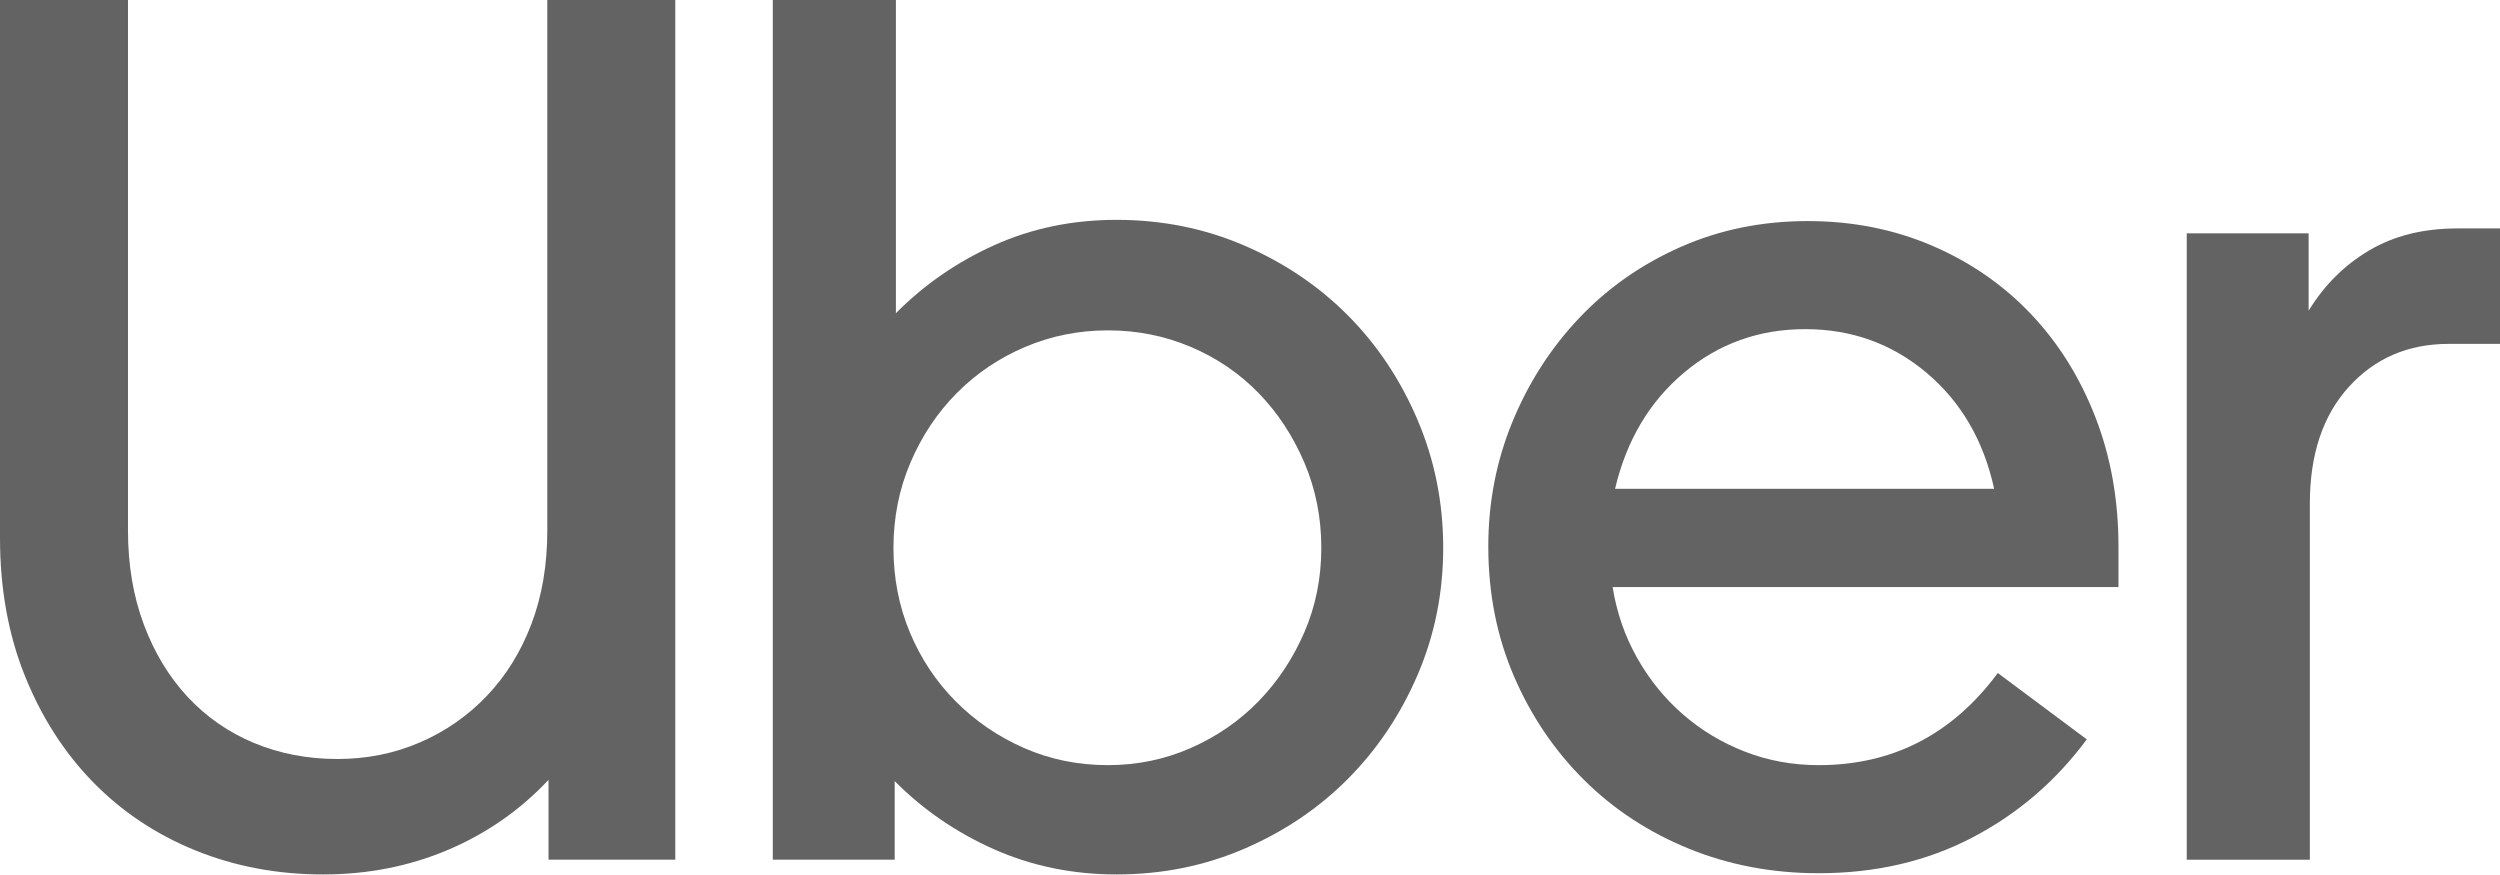
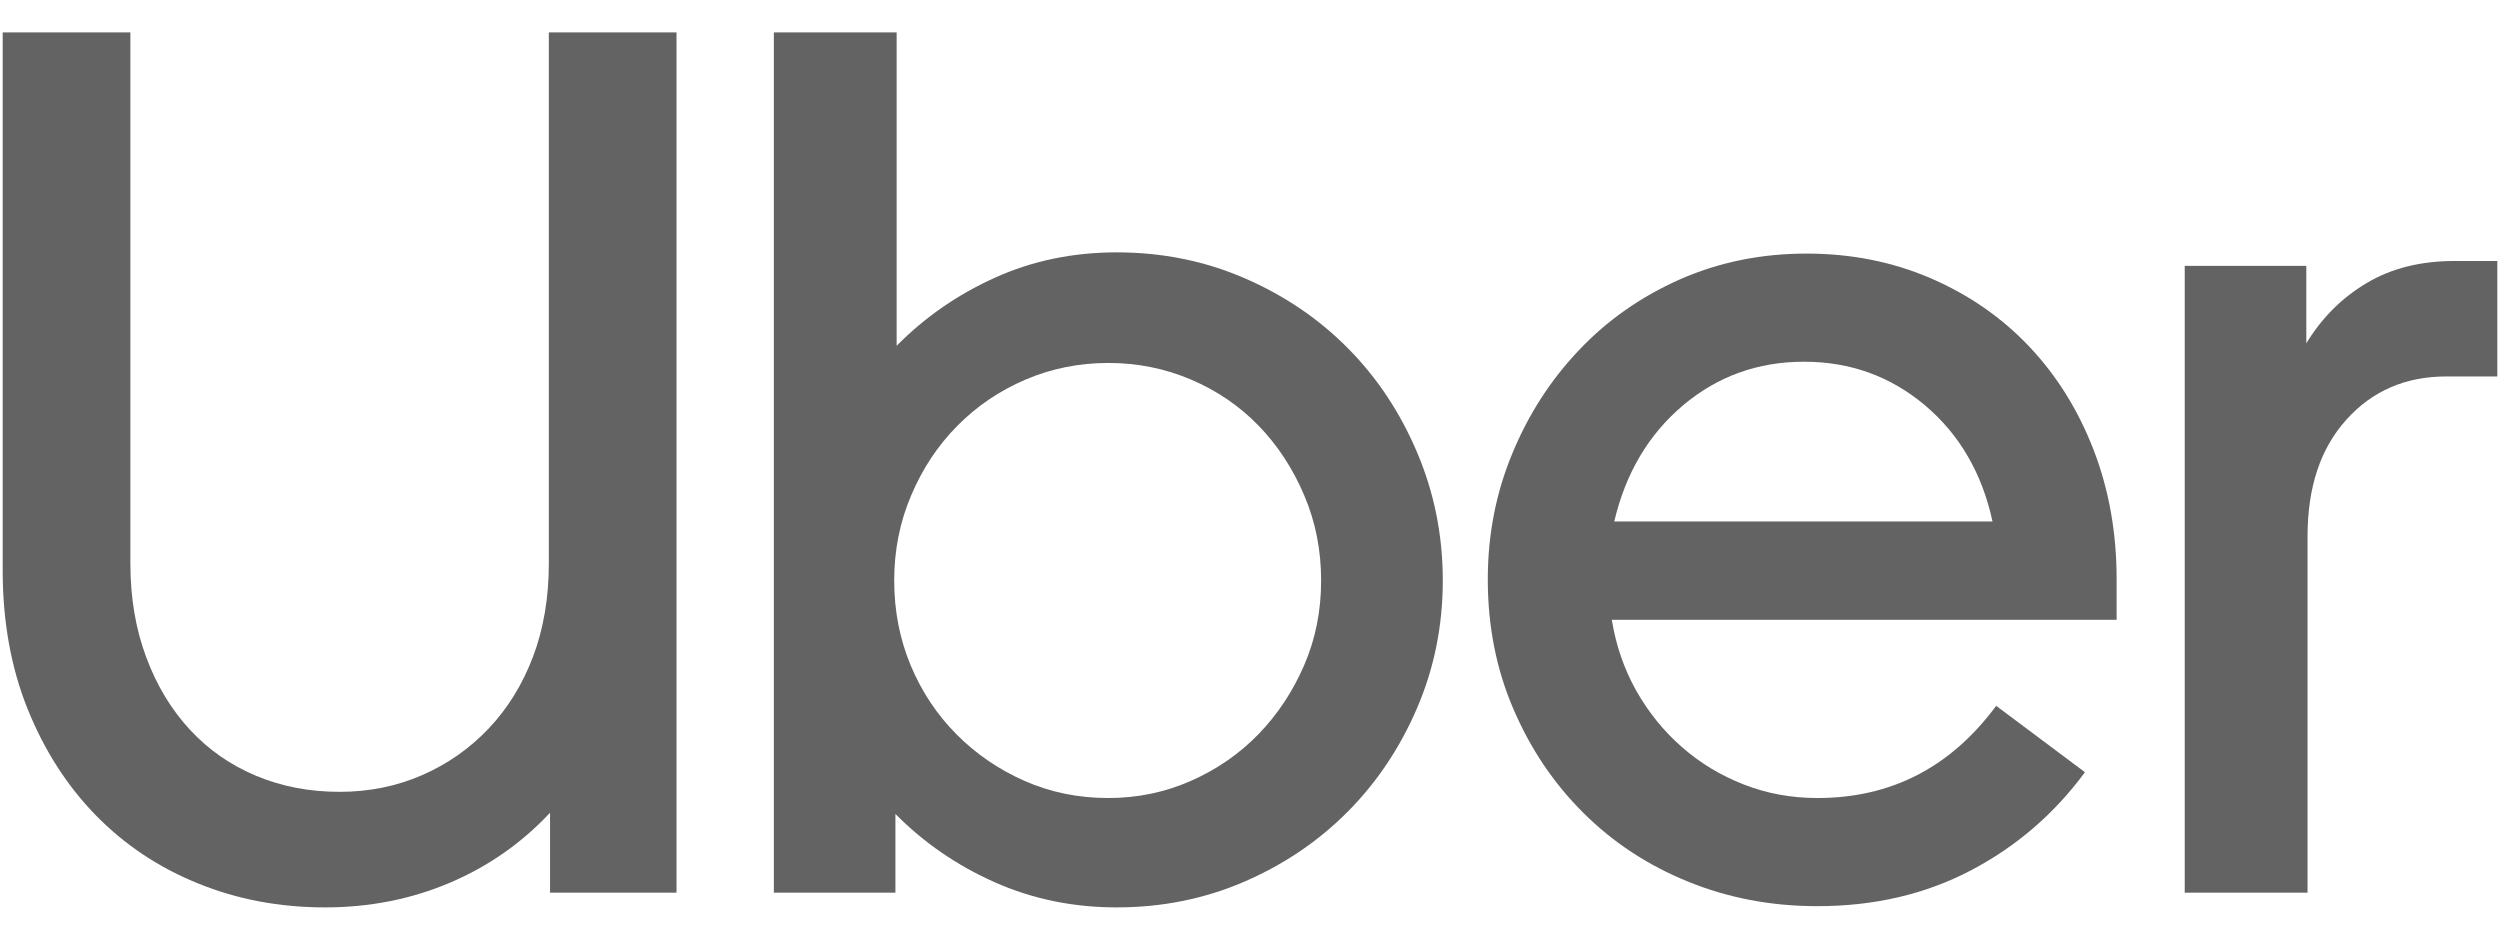
- <svg xmlns="http://www.w3.org/2000/svg" width="223" height="78" viewBox="0 0 223 78" fill="none">
-   <path d="M12.83 55.707C13.772 58.226 15.077 60.381 16.744 62.17C18.412 63.959 20.387 65.329 22.67 66.278C24.953 67.228 27.436 67.702 30.118 67.702C32.727 67.702 35.174 67.209 37.457 66.223C39.741 65.237 41.734 63.85 43.437 62.06C45.141 60.271 46.464 58.135 47.406 55.652C48.348 53.169 48.819 50.394 48.819 47.326V0H60.236V76.685H48.928V69.565C46.391 72.267 43.401 74.348 39.958 75.809C36.515 77.27 32.8 78 28.813 78C24.754 78 20.966 77.288 17.451 75.864C13.935 74.44 10.891 72.413 8.318 69.784C5.745 67.154 3.715 63.996 2.229 60.308C0.743 56.62 0 52.511 0 47.983V0H11.416V47.326C11.416 50.394 11.888 53.187 12.83 55.707Z" fill="#636363" />
-   <path d="M79.915 0V27.935C82.452 25.379 85.388 23.353 88.722 21.855C92.056 20.358 95.68 19.61 99.594 19.61C103.654 19.61 107.459 20.376 111.011 21.91C114.563 23.444 117.643 25.525 120.253 28.154C122.862 30.784 124.928 33.888 126.451 37.466C127.973 41.045 128.734 44.843 128.734 48.86C128.734 52.876 127.973 56.656 126.451 60.198C124.928 63.74 122.862 66.826 120.253 69.455C117.643 72.084 114.563 74.166 111.011 75.699C107.459 77.233 103.654 78 99.594 78C95.68 78 92.038 77.251 88.667 75.754C85.297 74.257 82.343 72.23 79.806 69.674V76.685H68.933V0H79.915ZM81.165 56.419C82.143 58.756 83.503 60.801 85.242 62.553C86.982 64.306 89.012 65.694 91.331 66.717C93.651 67.739 96.151 68.25 98.834 68.25C101.443 68.25 103.907 67.739 106.227 66.717C108.546 65.694 110.558 64.307 112.262 62.553C113.965 60.801 115.324 58.756 116.339 56.419C117.354 54.081 117.861 51.562 117.861 48.86C117.861 46.157 117.354 43.619 116.339 41.246C115.324 38.872 113.965 36.809 112.262 35.056C110.558 33.304 108.547 31.934 106.227 30.948C103.907 29.962 101.443 29.469 98.834 29.469C96.224 29.469 93.76 29.962 91.44 30.948C89.121 31.934 87.091 33.304 85.351 35.056C83.612 36.809 82.234 38.872 81.22 41.246C80.205 43.619 79.697 46.157 79.697 48.86C79.697 51.562 80.186 54.081 81.165 56.419Z" fill="#636363" />
-   <path d="M134.93 37.576C136.38 34.07 138.373 30.985 140.91 28.319C143.447 25.653 146.455 23.554 149.935 22.02C153.414 20.486 157.183 19.72 161.242 19.72C165.229 19.72 168.926 20.45 172.333 21.91C175.74 23.371 178.675 25.398 181.14 27.991C183.604 30.583 185.525 33.651 186.902 37.193C188.28 40.735 188.968 44.587 188.968 48.751V52.366H143.846C144.208 54.63 144.933 56.73 146.021 58.665C147.108 60.6 148.467 62.28 150.098 63.704C151.729 65.128 153.577 66.242 155.643 67.045C157.709 67.849 159.901 68.251 162.221 68.251C168.817 68.251 174.145 65.512 178.204 60.034L186.141 65.95C183.387 69.674 179.98 72.596 175.921 74.714C171.862 76.832 167.295 77.891 162.221 77.891C158.089 77.891 154.23 77.16 150.642 75.7C147.054 74.239 143.937 72.194 141.291 69.565C138.645 66.935 136.561 63.85 135.039 60.308C133.517 56.766 132.756 52.913 132.756 48.75C132.755 44.806 133.48 41.082 134.93 37.576ZM150.206 33.249C147.126 35.841 145.078 39.292 144.063 43.601H177.878C176.936 39.292 174.924 35.841 171.844 33.249C168.763 30.656 165.157 29.36 161.025 29.36C156.893 29.36 153.287 30.656 150.206 33.249Z" fill="#636363" />
-   <path d="M209.518 34.508C207.198 37.065 206.038 40.534 206.038 44.916V76.686H195.057V20.815H205.929V27.716C207.307 25.452 209.101 23.663 211.312 22.348C213.522 21.034 216.15 20.376 219.195 20.376H223V30.674H218.433C214.809 30.674 211.837 31.952 209.518 34.508Z" fill="#636363" />
+ <svg xmlns="http://www.w3.org/2000/svg" width="160" zoomAndPan="magnify" viewBox="0 0 120 45" height="60" preserveAspectRatio="xMidYMid meet" version="1.0">
+   <defs>
+     <clipPath id="8d35062658">
+       <path d="M 0 1.555 L 33 1.555 L 33 43.555 L 0 43.555 Z M 0 1.555 " clip-rule="nonzero" />
+     </clipPath>
+     <clipPath id="3fd9a19864">
+       <path d="M 37 1.555 L 70 1.555 L 70 43.555 L 37 43.555 Z M 37 1.555 " clip-rule="nonzero" />
+     </clipPath>
+     <clipPath id="6125090357">
+       <path d="M 71 12 L 102 12 L 102 43.555 L 71 43.555 Z M 71 12 " clip-rule="nonzero" />
+     </clipPath>
+   </defs>
+   <g clip-path="url(#8d35062658)">
+     <path fill="#636363" d="M 7.02 31.551 C 7.523 32.906 8.227 34.066 9.121 35.031 C 10.016 35.996 11.074 36.73 12.301 37.242 C 13.527 37.754 14.859 38.008 16.301 38.008 C 17.703 38.008 19.016 37.746 20.242 37.215 C 21.469 36.684 22.539 35.934 23.453 34.973 C 24.367 34.008 25.078 32.859 25.586 31.52 C 26.09 30.184 26.344 28.691 26.344 27.039 L 26.344 1.555 L 32.473 1.555 L 32.473 42.848 L 26.402 42.848 L 26.402 39.012 C 25.039 40.469 23.434 41.59 21.586 42.375 C 19.734 43.16 17.742 43.555 15.602 43.555 C 13.422 43.555 11.387 43.172 9.5 42.402 C 7.613 41.637 5.977 40.547 4.594 39.129 C 3.215 37.715 2.125 36.016 1.324 34.027 C 0.527 32.043 0.129 29.828 0.129 27.391 L 0.129 1.555 L 6.258 1.555 L 6.258 27.039 C 6.258 28.691 6.512 30.195 7.02 31.551 Z M 7.02 31.551 " fill-opacity="1" fill-rule="nonzero" />
+   </g>
+   <g clip-path="url(#3fd9a19864)">
+     <path fill="#636363" d="M 43.039 1.555 L 43.039 16.598 C 44.402 15.219 45.98 14.129 47.77 13.324 C 49.559 12.516 51.504 12.113 53.605 12.113 C 55.785 12.113 57.832 12.527 59.738 13.352 C 61.645 14.18 63.297 15.297 64.699 16.715 C 66.102 18.129 67.211 19.801 68.027 21.73 C 68.844 23.656 69.254 25.699 69.254 27.863 C 69.254 30.027 68.844 32.062 68.027 33.969 C 67.211 35.875 66.102 37.539 64.699 38.953 C 63.297 40.367 61.645 41.488 59.738 42.316 C 57.832 43.141 55.785 43.555 53.605 43.555 C 51.504 43.555 49.551 43.152 47.738 42.344 C 45.93 41.539 44.344 40.449 42.98 39.07 L 42.98 42.848 L 37.145 42.848 L 37.145 1.555 Z M 43.711 31.934 C 44.238 33.191 44.965 34.293 45.902 35.238 C 46.836 36.18 47.926 36.93 49.172 37.48 C 50.414 38.031 51.758 38.305 53.199 38.305 C 54.602 38.305 55.922 38.031 57.168 37.48 C 58.414 36.93 59.496 36.18 60.41 35.238 C 61.324 34.293 62.055 33.191 62.598 31.934 C 63.145 30.676 63.414 29.32 63.414 27.863 C 63.414 26.41 63.145 25.043 62.598 23.766 C 62.055 22.484 61.324 21.375 60.41 20.43 C 59.496 19.488 58.414 18.75 57.168 18.219 C 55.922 17.688 54.602 17.422 53.199 17.422 C 51.797 17.422 50.473 17.688 49.23 18.219 C 47.984 18.75 46.895 19.488 45.961 20.43 C 45.023 21.375 44.285 22.484 43.742 23.766 C 43.195 25.043 42.922 26.41 42.922 27.863 C 42.922 29.32 43.188 30.676 43.711 31.934 Z M 43.711 31.934 " fill-opacity="1" fill-rule="nonzero" />
+   </g>
+   <g clip-path="url(#6125090357)">
+     <path fill="#636363" d="M 72.582 21.789 C 73.359 19.898 74.43 18.238 75.793 16.805 C 77.152 15.367 78.77 14.238 80.637 13.41 C 82.508 12.586 84.531 12.172 86.711 12.172 C 88.852 12.172 90.836 12.566 92.664 13.352 C 94.496 14.141 96.07 15.23 97.395 16.625 C 98.719 18.023 99.75 19.676 100.488 21.582 C 101.227 23.488 101.598 25.562 101.598 27.805 L 101.598 29.75 L 77.367 29.75 C 77.562 30.969 77.953 32.102 78.535 33.145 C 79.121 34.184 79.852 35.09 80.727 35.855 C 81.602 36.625 82.594 37.223 83.703 37.656 C 84.812 38.09 85.988 38.305 87.234 38.305 C 90.777 38.305 93.637 36.828 95.816 33.879 L 100.078 37.066 C 98.602 39.07 96.77 40.645 94.59 41.785 C 92.41 42.926 89.961 43.496 87.234 43.496 C 85.016 43.496 82.945 43.102 81.02 42.316 C 79.09 41.531 77.418 40.43 75.996 39.012 C 74.574 37.598 73.457 35.934 72.641 34.027 C 71.82 32.121 71.414 30.047 71.414 27.805 C 71.414 25.68 71.801 23.676 72.582 21.789 Z M 80.785 19.457 C 79.129 20.855 78.031 22.711 77.484 25.031 L 95.641 25.031 C 95.137 22.711 94.055 20.855 92.402 19.457 C 90.746 18.062 88.812 17.363 86.594 17.363 C 84.375 17.363 82.438 18.062 80.785 19.457 Z M 80.785 19.457 " fill-opacity="1" fill-rule="nonzero" />
+   </g>
+   <path fill="#636363" d="M 112.633 20.137 C 111.387 21.512 110.762 23.379 110.762 25.738 L 110.762 42.848 L 104.867 42.848 L 104.867 12.762 L 110.703 12.762 L 110.703 16.48 C 111.445 15.258 112.406 14.297 113.594 13.59 C 114.781 12.879 116.191 12.527 117.828 12.527 L 119.871 12.527 L 119.871 18.07 L 117.418 18.07 C 115.473 18.07 113.875 18.758 112.633 20.137 Z M 112.633 20.137 " fill-opacity="1" fill-rule="nonzero" />
</svg>
